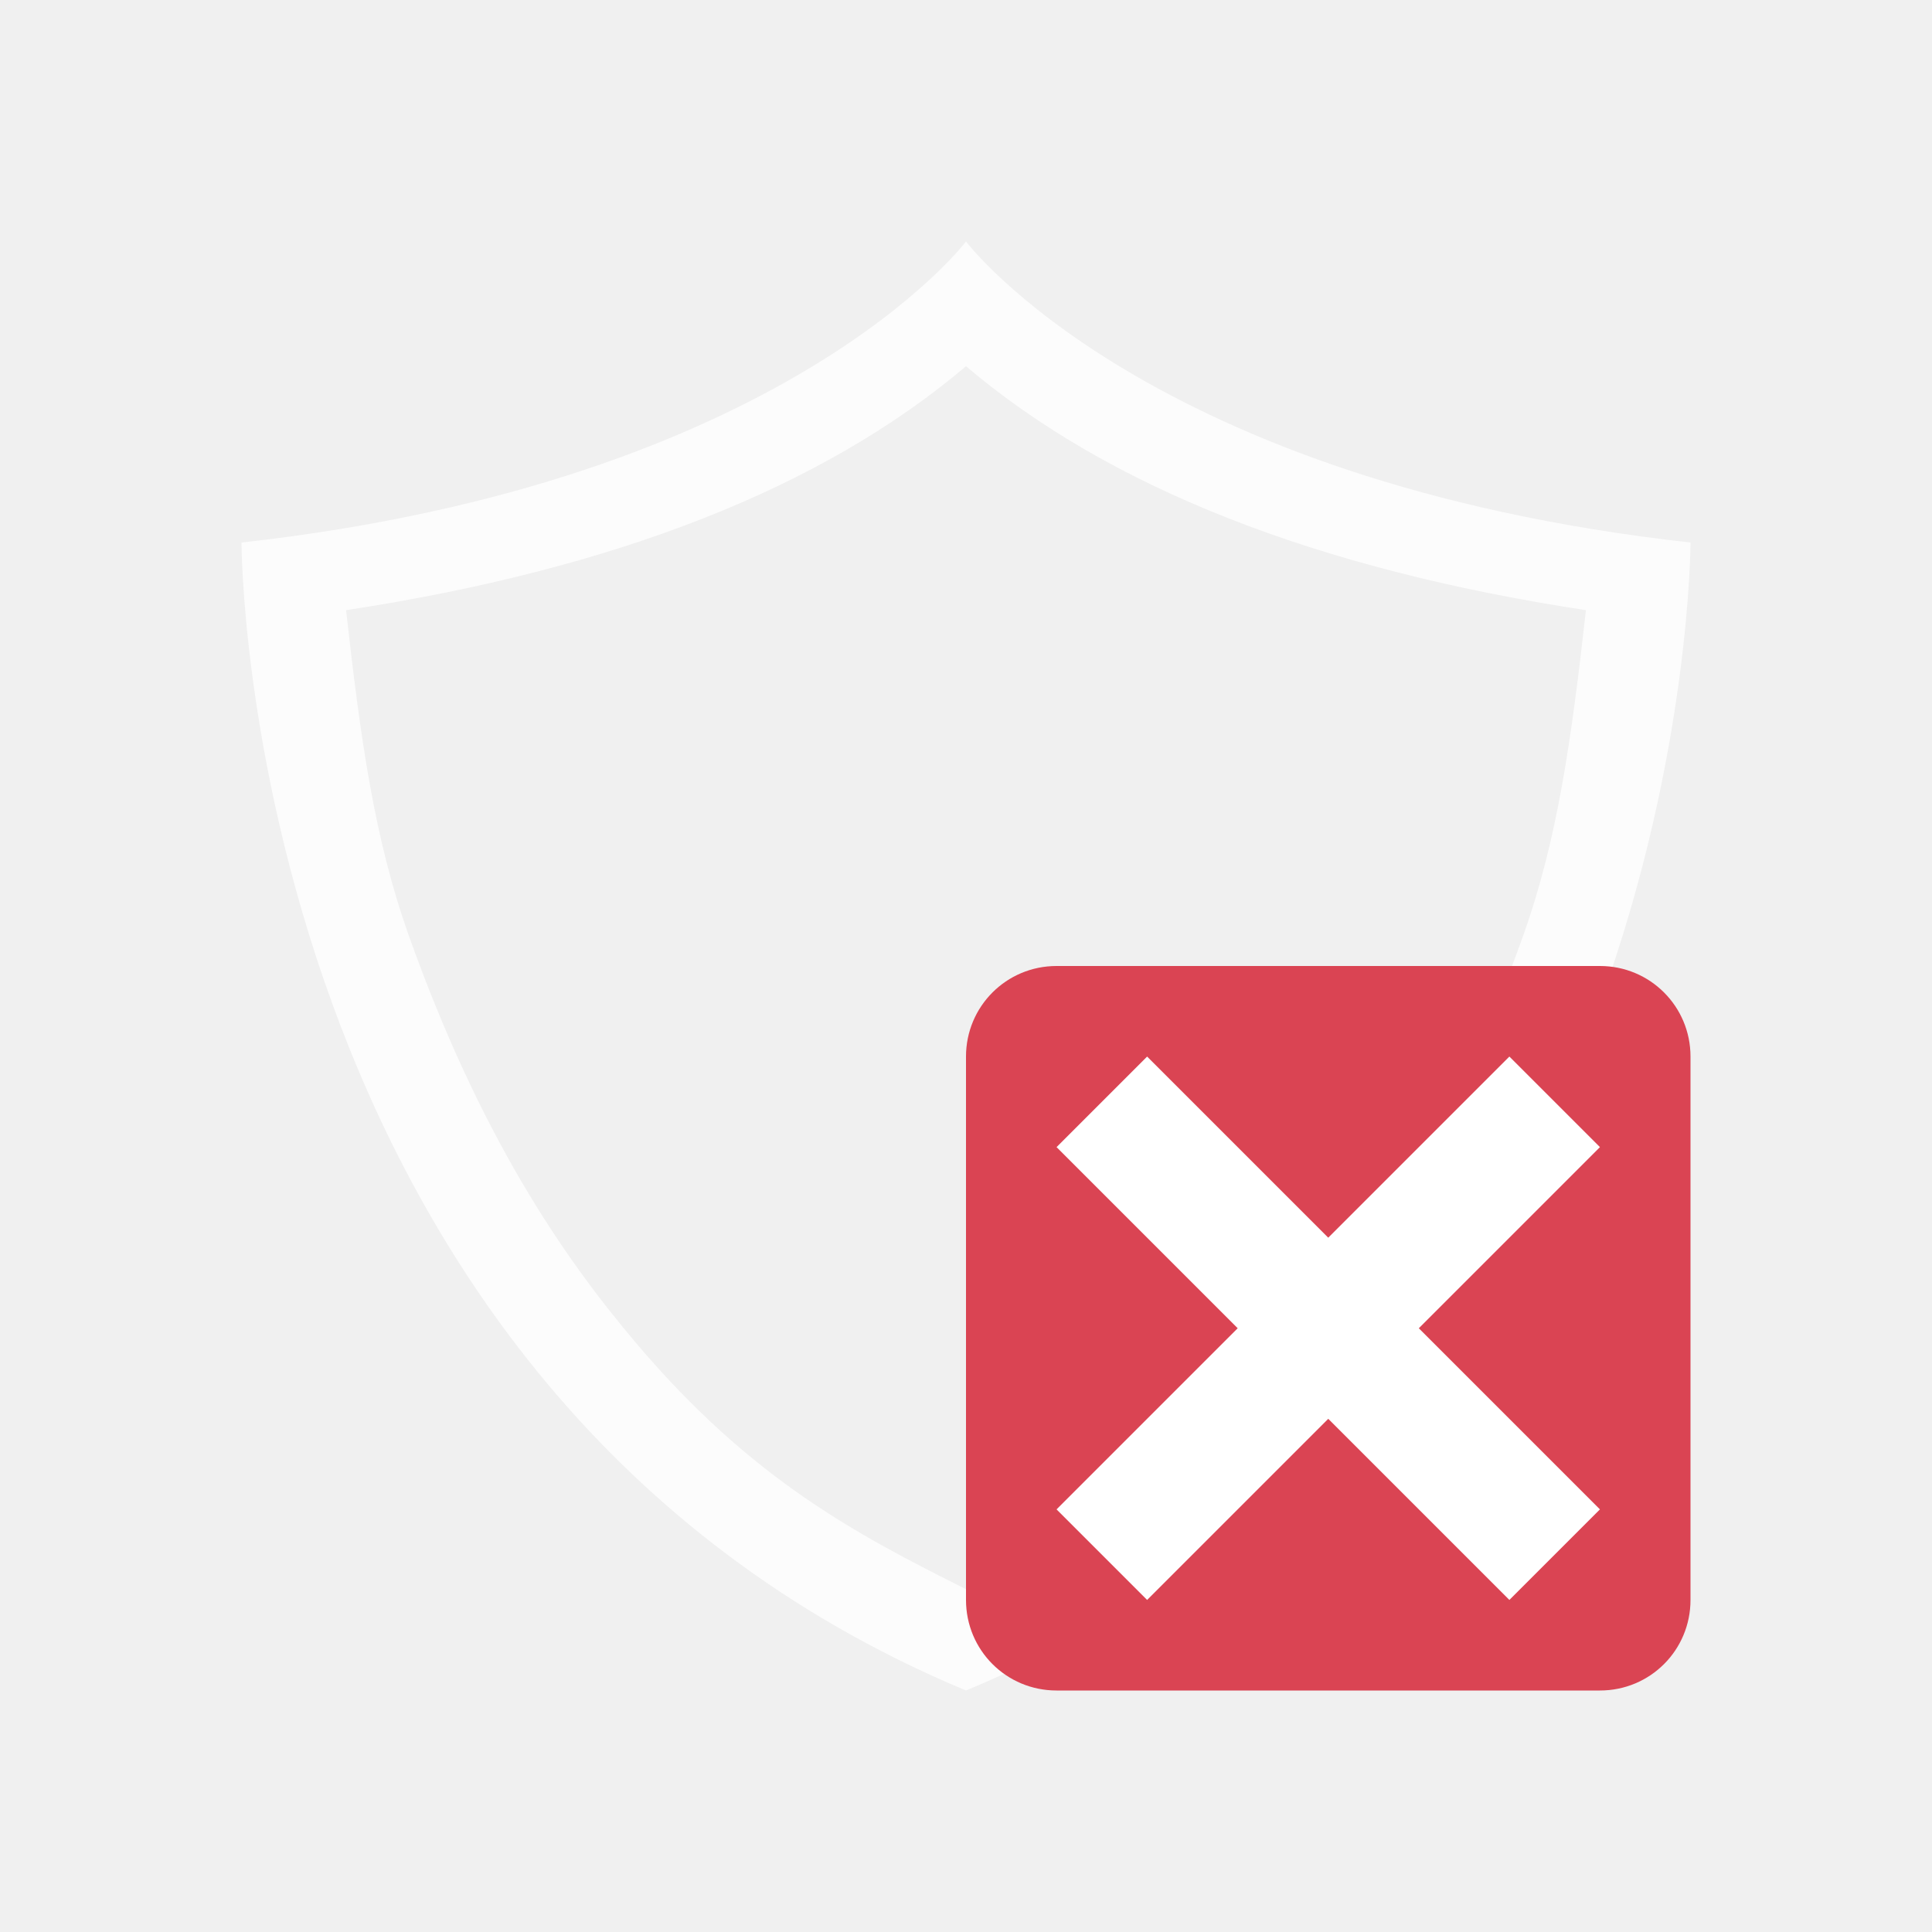
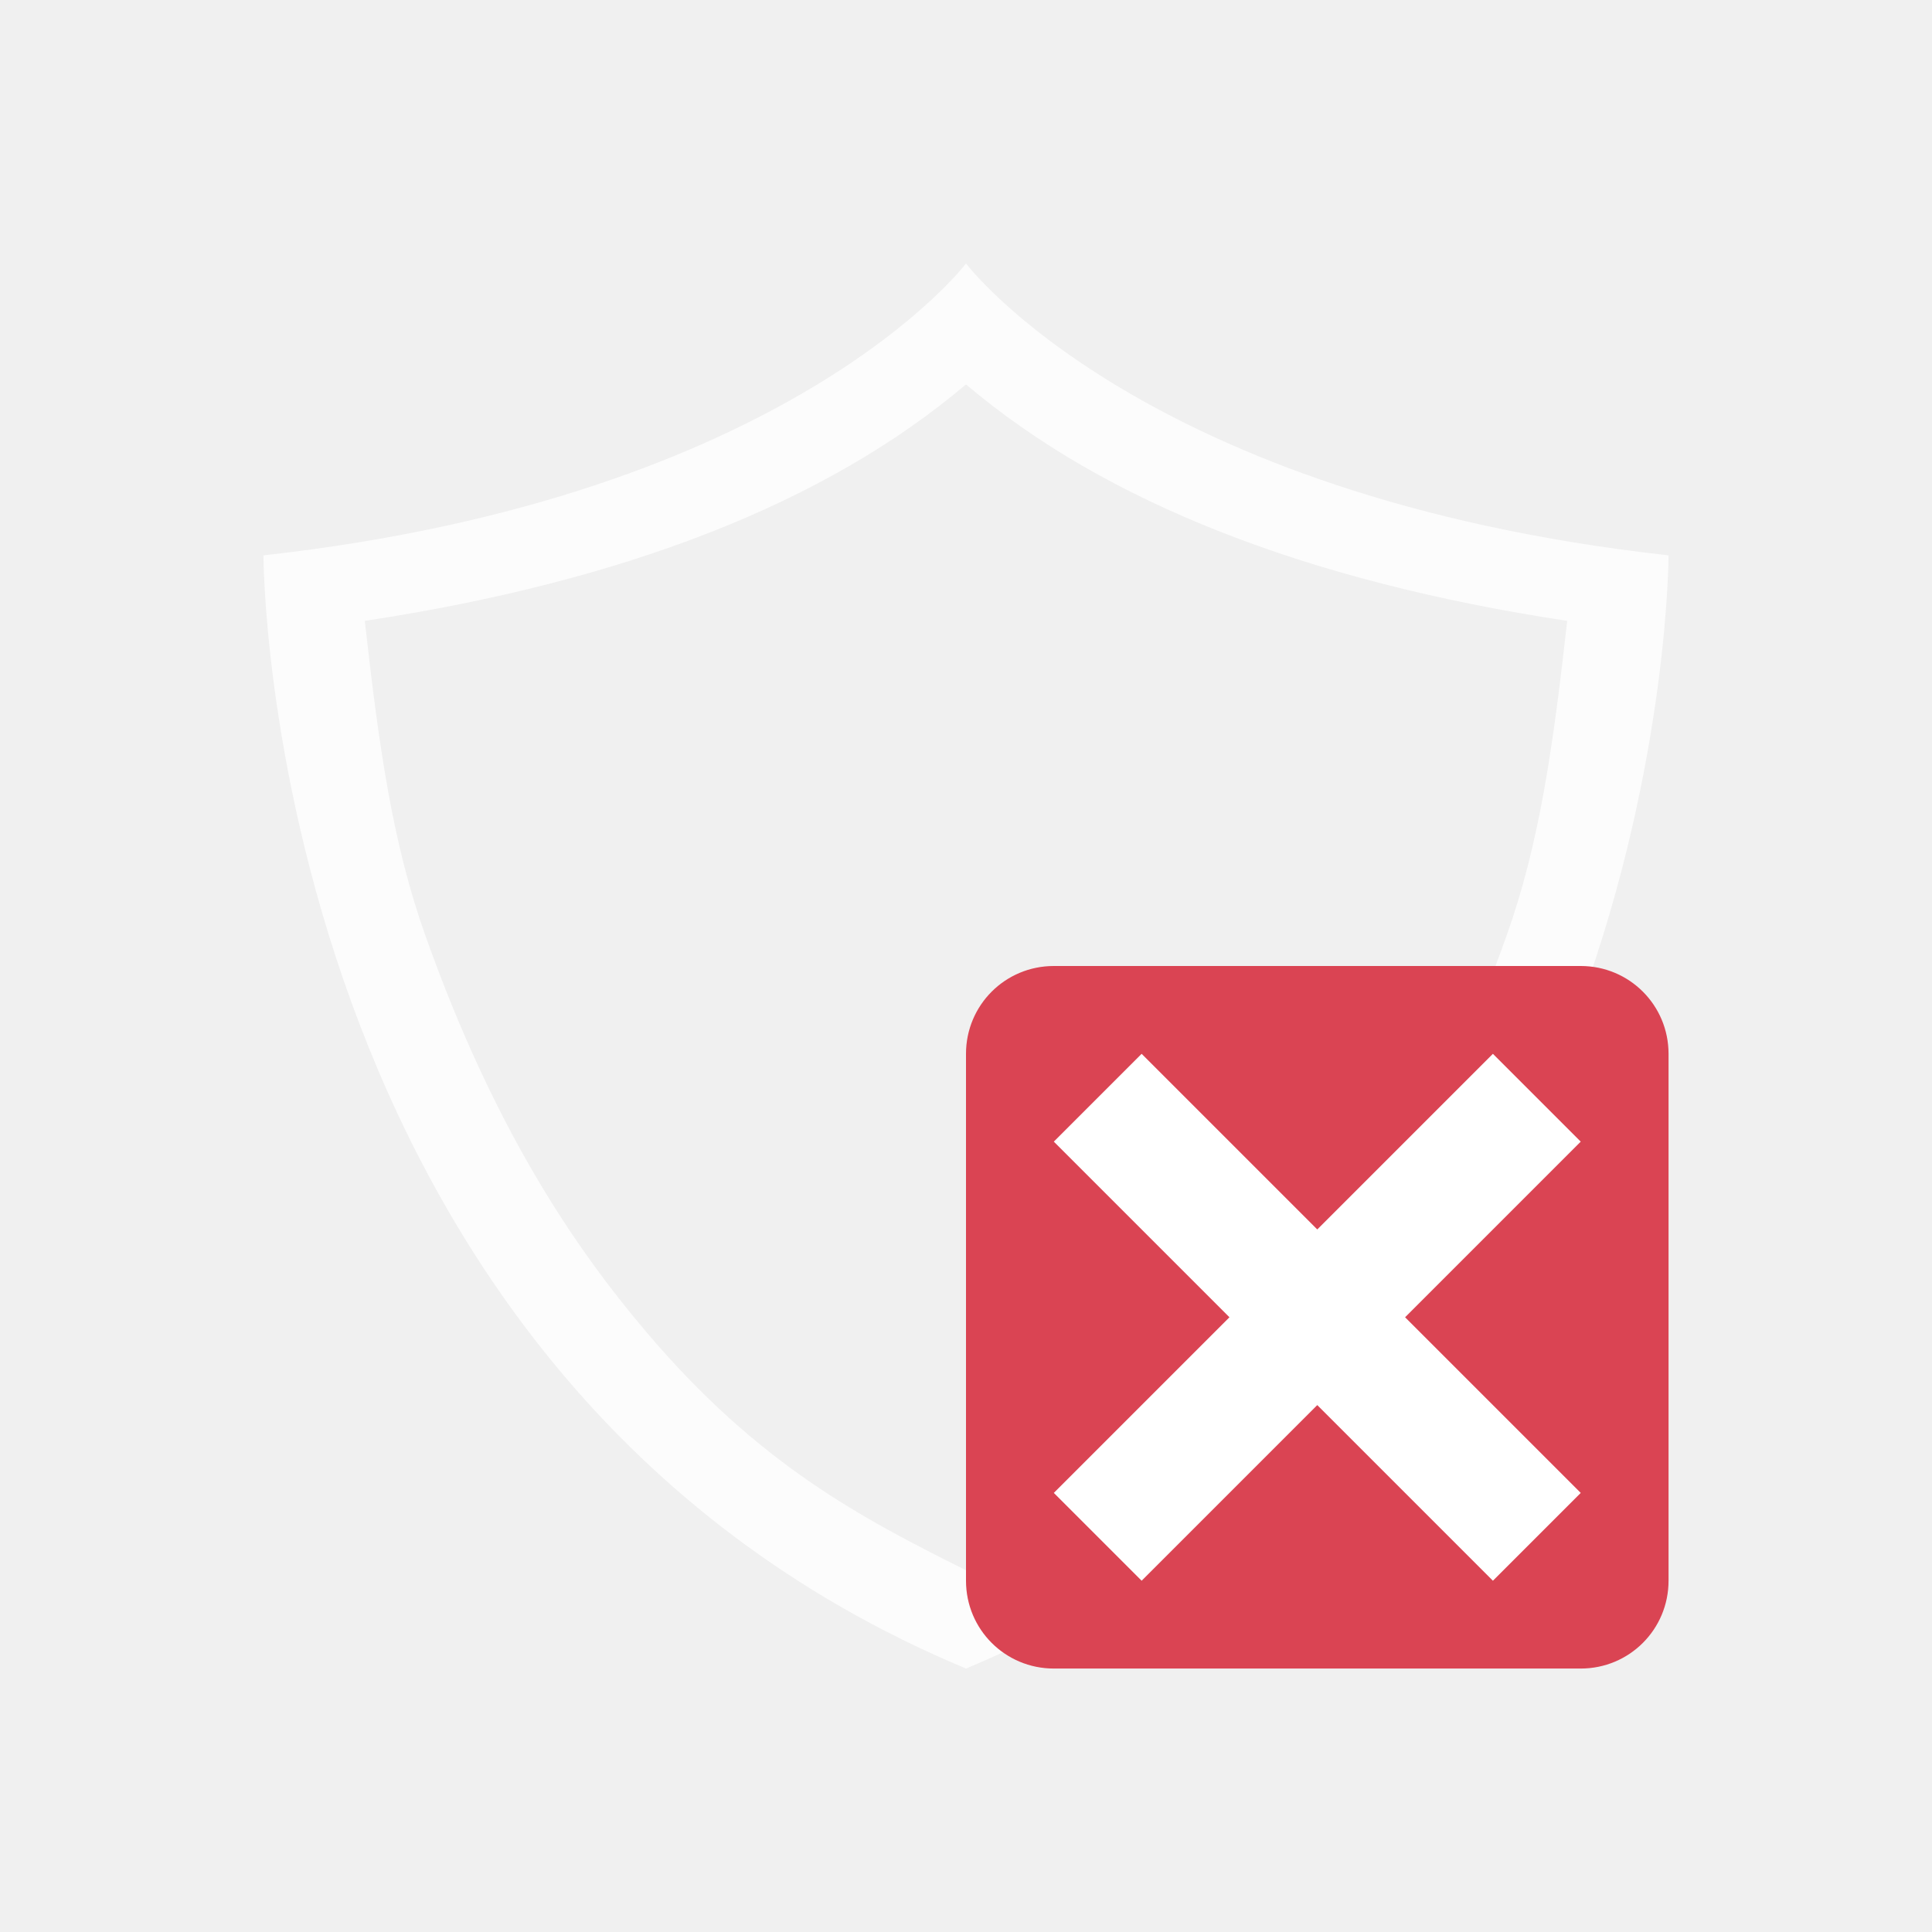
- <svg xmlns="http://www.w3.org/2000/svg" viewBox="0 0 16 16" version="1.1" id="svg1">
+ <svg xmlns="http://www.w3.org/2000/svg" viewBox="0 0 22 22">
  <defs id="defs3051">
-     <style type="text/css" id="current-color-scheme">.ColorScheme-Text { color: #fcfcfc; } </style>
+     <style type="text/css" id="current-color-scheme">.ColorScheme-NegativeText { color: #da4453; } .ColorScheme-Text { color: #fcfcfc; } </style>
  </defs>
-   <path style="color:#fcfcfc;fill:currentColor;fill-opacity:1;stroke:none;stroke-width:0.75" d="M 8,2 C 8,2 6.5,3.993 2,4.493 2,4.493 2,11.494 8,14 14,11.494 14,4.493 14,4.493 9.5,3.993 8,2 8,2 Z m 0,1.033 c 1.19,1.009 2.908,1.681 5.134,2.02 -0.121,1.084 -0.237,1.9 -0.517,2.688 C 12.028,9.398 11.342,10.405 10.726,11.13 9.772,12.254 8.905,12.708 8,13.161 7.095,12.708 6.228,12.254 5.274,11.13 4.658,10.405 3.972,9.398 3.383,7.741 3.103,6.952 2.987,6.137 2.866,5.053 5.092,4.714 6.81,4.041 8,3.033 Z" class="ColorScheme-Text" id="path1-6" />
-   <path style="color:#da4453;fill:currentColor;fill-opacity:1;stroke:none;stroke-width:0.75" d="M 8.75,8 C 8.334,8 8,8.335 8,8.75 v 4.5 C 8,13.666 8.334,14 8.75,14 h 4.5 C 13.666,14 14,13.666 14,13.25 V 8.75 C 14,8.335 13.666,8 13.25,8 Z" class="ColorScheme-NegativeText" id="path2" />
-   <path style="fill:#ffffff;stroke-width:0.75" d="m 9.5,8.75 -0.75,0.75 1.5,1.5 -1.5,1.5 0.75,0.75 1.5,-1.5 1.5,1.5 0.75,-0.75 -1.5,-1.5 1.5,-1.5 -0.75,-0.75 -1.5,1.5 z" id="path4141" />
+   <path style="fill:currentColor;fill-opacity:1;stroke:none" d="M 11 3 C 11 3 9 5.658 3 6.324 C 3 6.324 3 15.658 11 19 C 19 15.658 19 6.324 19 6.324 C 13 5.658 11 3 11 3 z M 11 4.377 C 12.587 5.722 14.877 6.619 17.846 7.07 C 17.684 8.516 17.53 9.603 17.156 10.654 C 16.371 12.863 15.456 14.207 14.635 15.174 C 13.363 16.672 12.207 17.278 11 17.881 C 9.793 17.278 8.637 16.672 7.365 15.174 C 6.544 14.207 5.629 12.863 4.844 10.654 C 4.47 9.603 4.316 8.516 4.154 7.07 C 7.123 6.619 9.413 5.722 11 4.377 z " class="ColorScheme-Text" />
+   <path style="fill:currentColor;fill-opacity:1;stroke:none" d="M 12 11 C 11.446 11 11 11.446 11 12 L 11 18 C 11 18.554 11.446 19 12 19 L 18 19 C 18.554 19 19 18.554 19 18 L 19 12 C 19 11.446 18.554 11 18 11 L 12 11 z " class="ColorScheme-NegativeText" />
+   <path style="fill:#ffffff" d="M 13 12 L 12 13 L 14 15 L 12 17 L 13 18 L 15 16 L 17 18 L 18 17 L 16 15 L 18 13 L 17 12 L 15 14 L 13 12 z " id="path4141" />
</svg>
